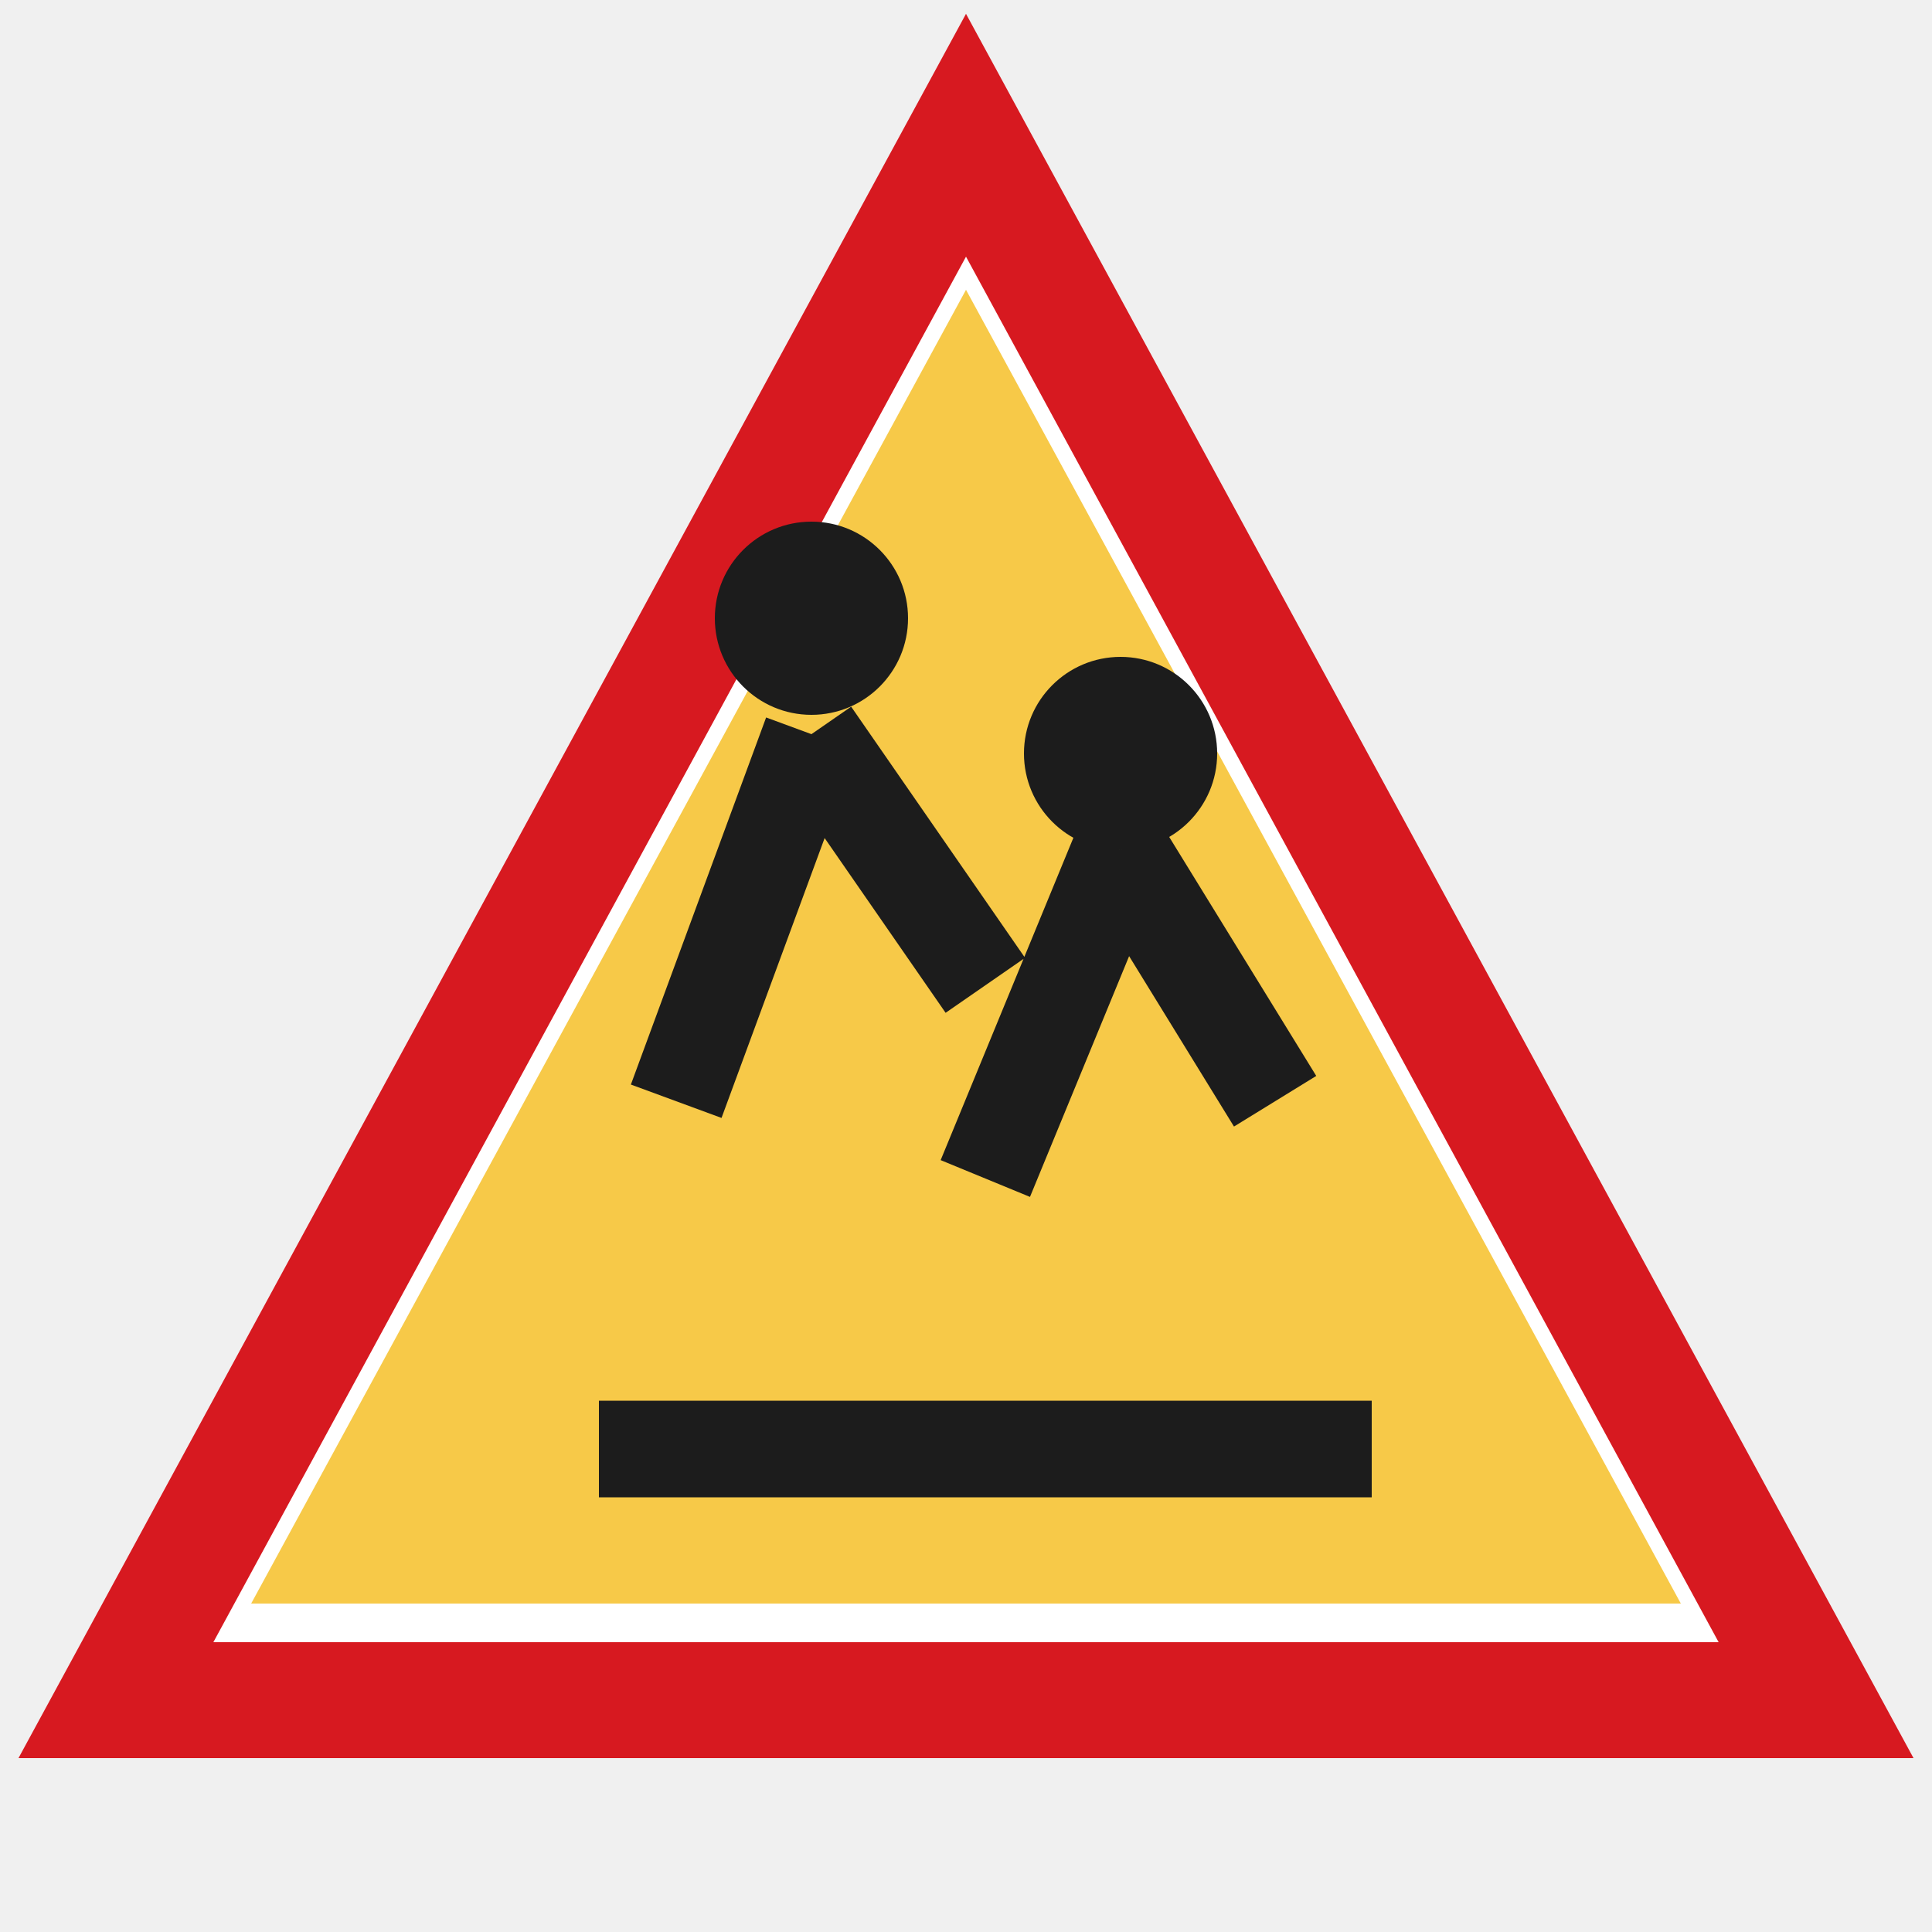
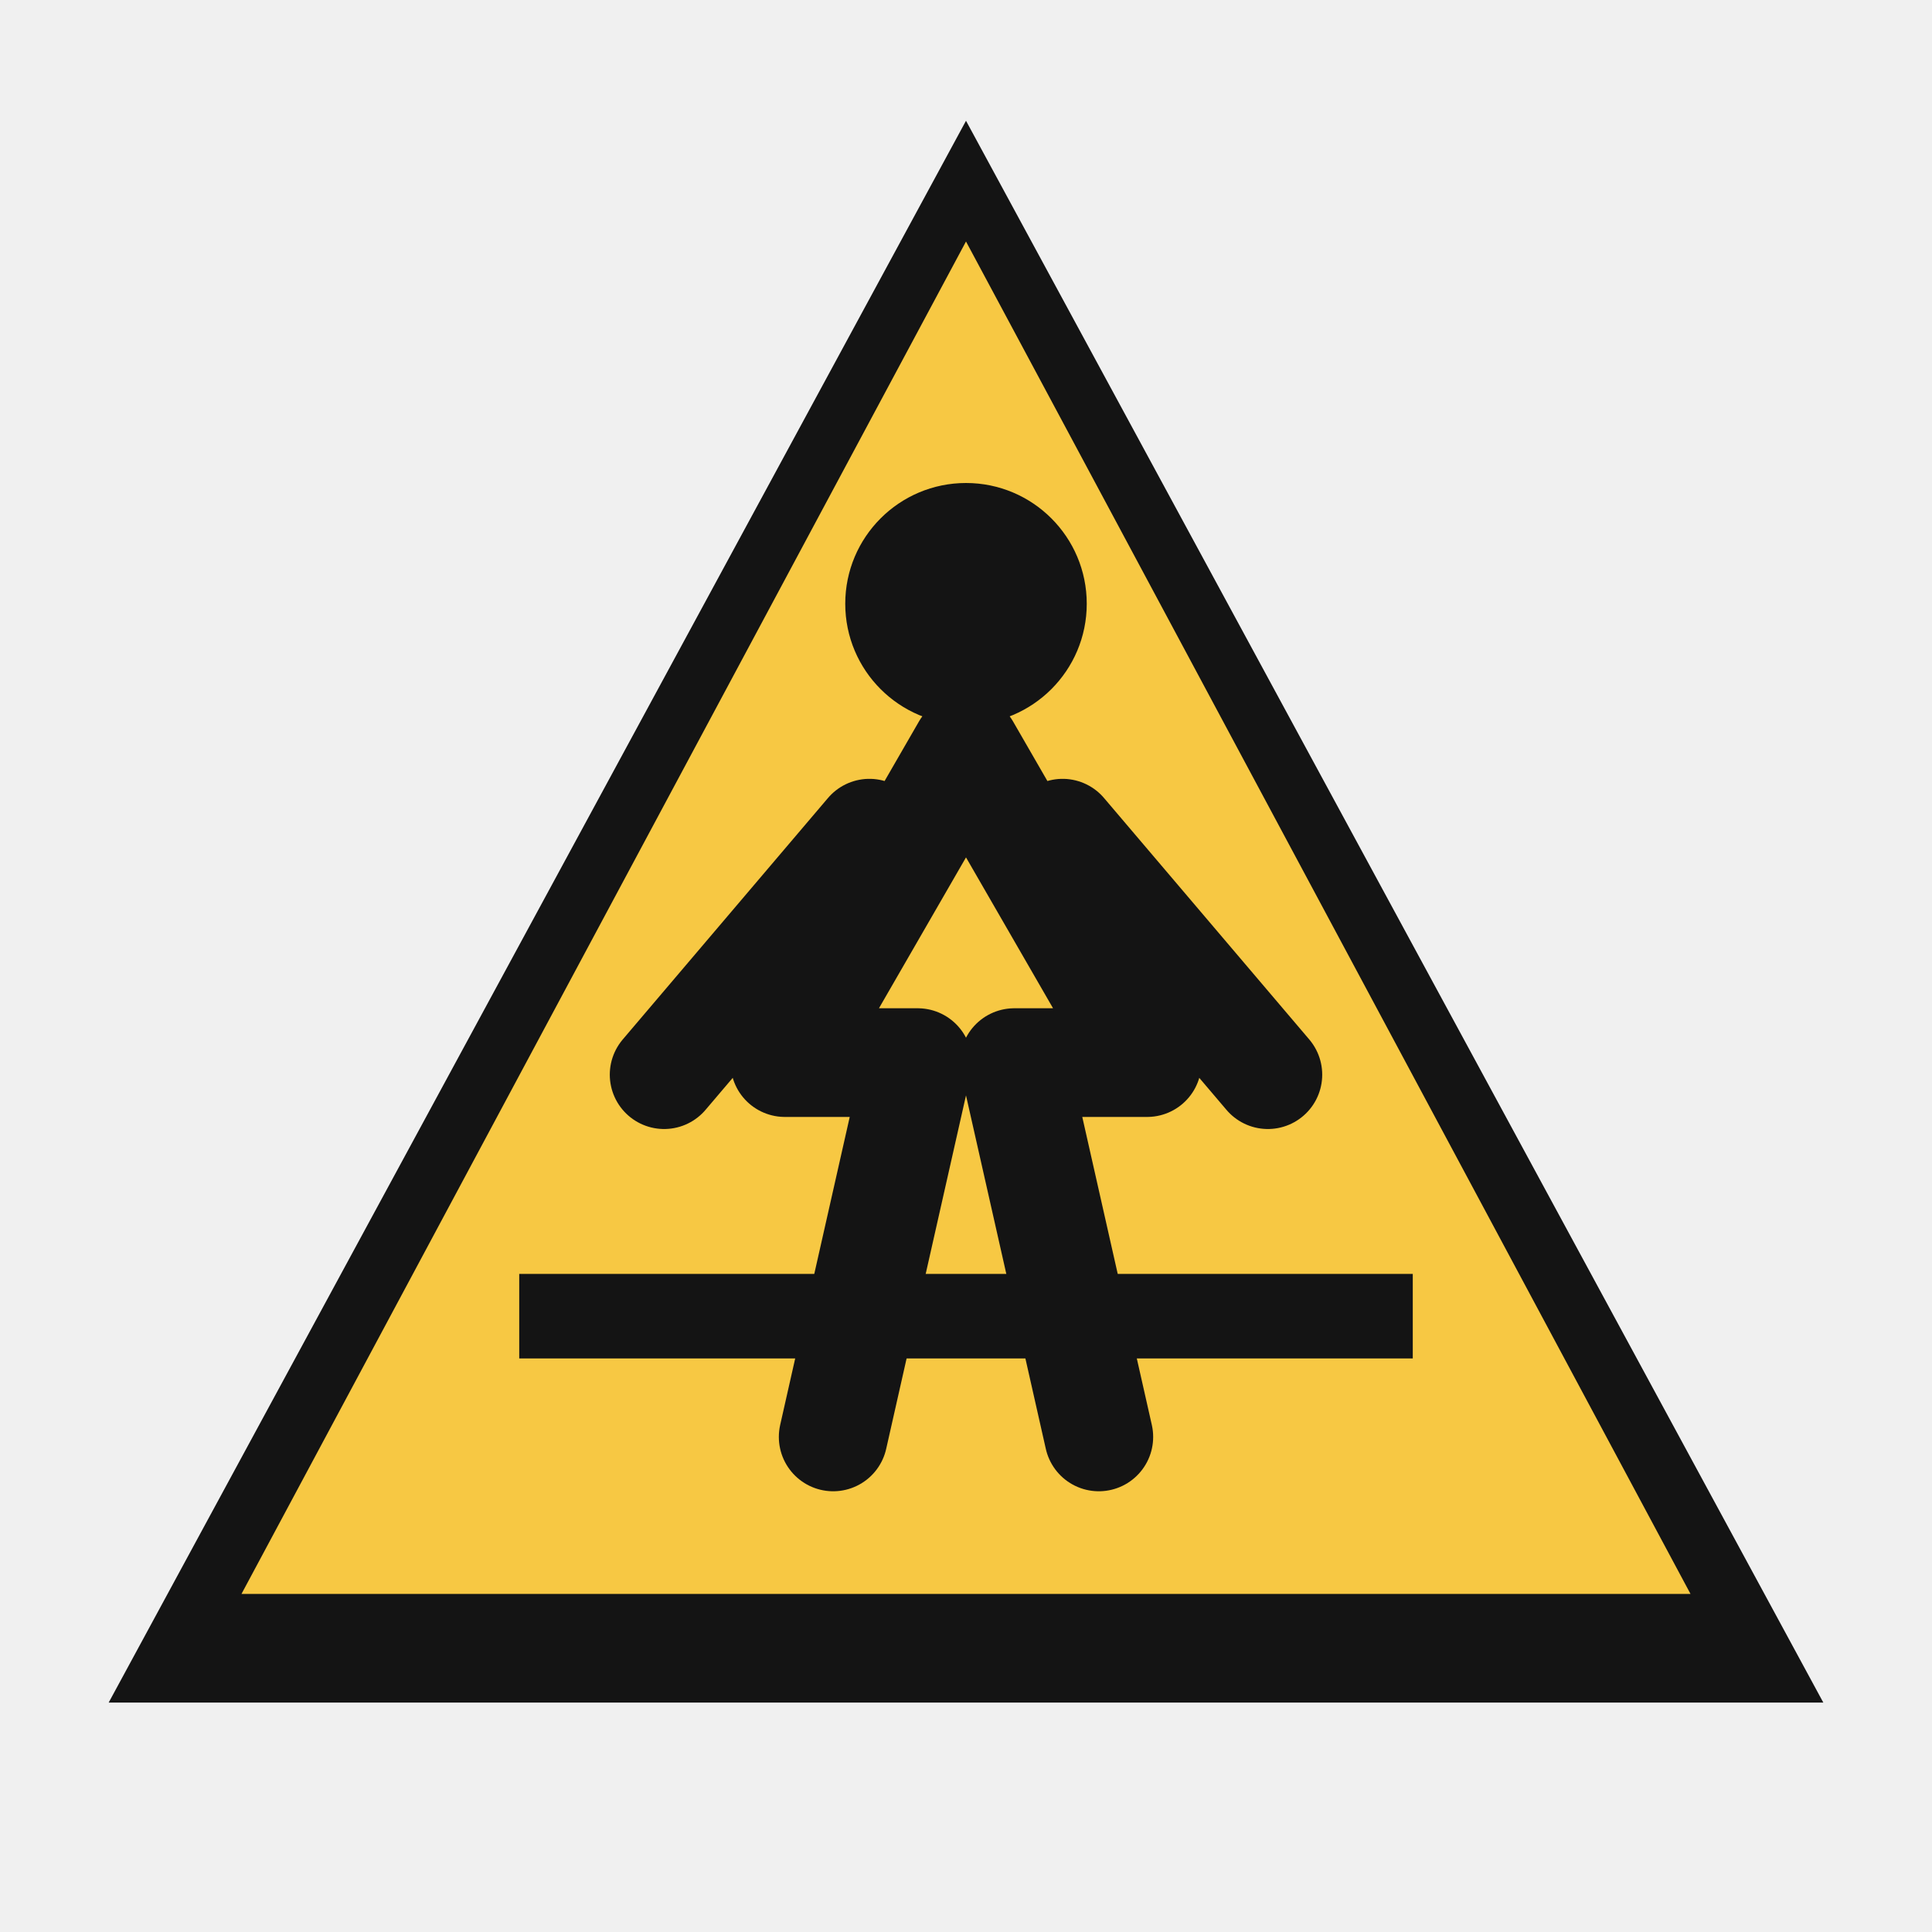
- <svg xmlns="http://www.w3.org/2000/svg" viewBox="0 0 100 100" role="img" aria-labelledby="title">
-   <path d="M50 7 94 88H6Z" fill="#fff" stroke="#d71920" stroke-width="6" />
-   <path d="M50 15 87 83H13Z" fill="#f7c948" />
-   <circle cx="42" cy="32" r="5" fill="#1c1c1c" />
-   <circle cx="58" cy="39" r="5" fill="#1c1c1c" />
-   <path d="m42 38-7 19m7-19 9 13m7-7-7 17m7-17 8 13M31 75h40" fill="none" stroke="#1c1c1c" stroke-width="5" />
+ <svg xmlns="http://www.w3.org/2000/svg" viewBox="0 0 160 160" role="img" aria-label="K53 school road sign">
+   <path d="M80 10 151 141H9Z" fill="#141414" />
+   <path d="M80 20 140 132H20Z" fill="#f7c843" />
+   <circle cx="80" cy="50" r="10" fill="#141414" />
+   <path d="M80 62 65 88 76 88 69 119M80 62l15 26H84l7 31M72 69l-17 20M88 69l17 20" fill="none" stroke="#141414" stroke-width="9" stroke-linecap="round" stroke-linejoin="round" />
+   <path d="M43 109h74" stroke="#141414" stroke-width="7" />
</svg>
